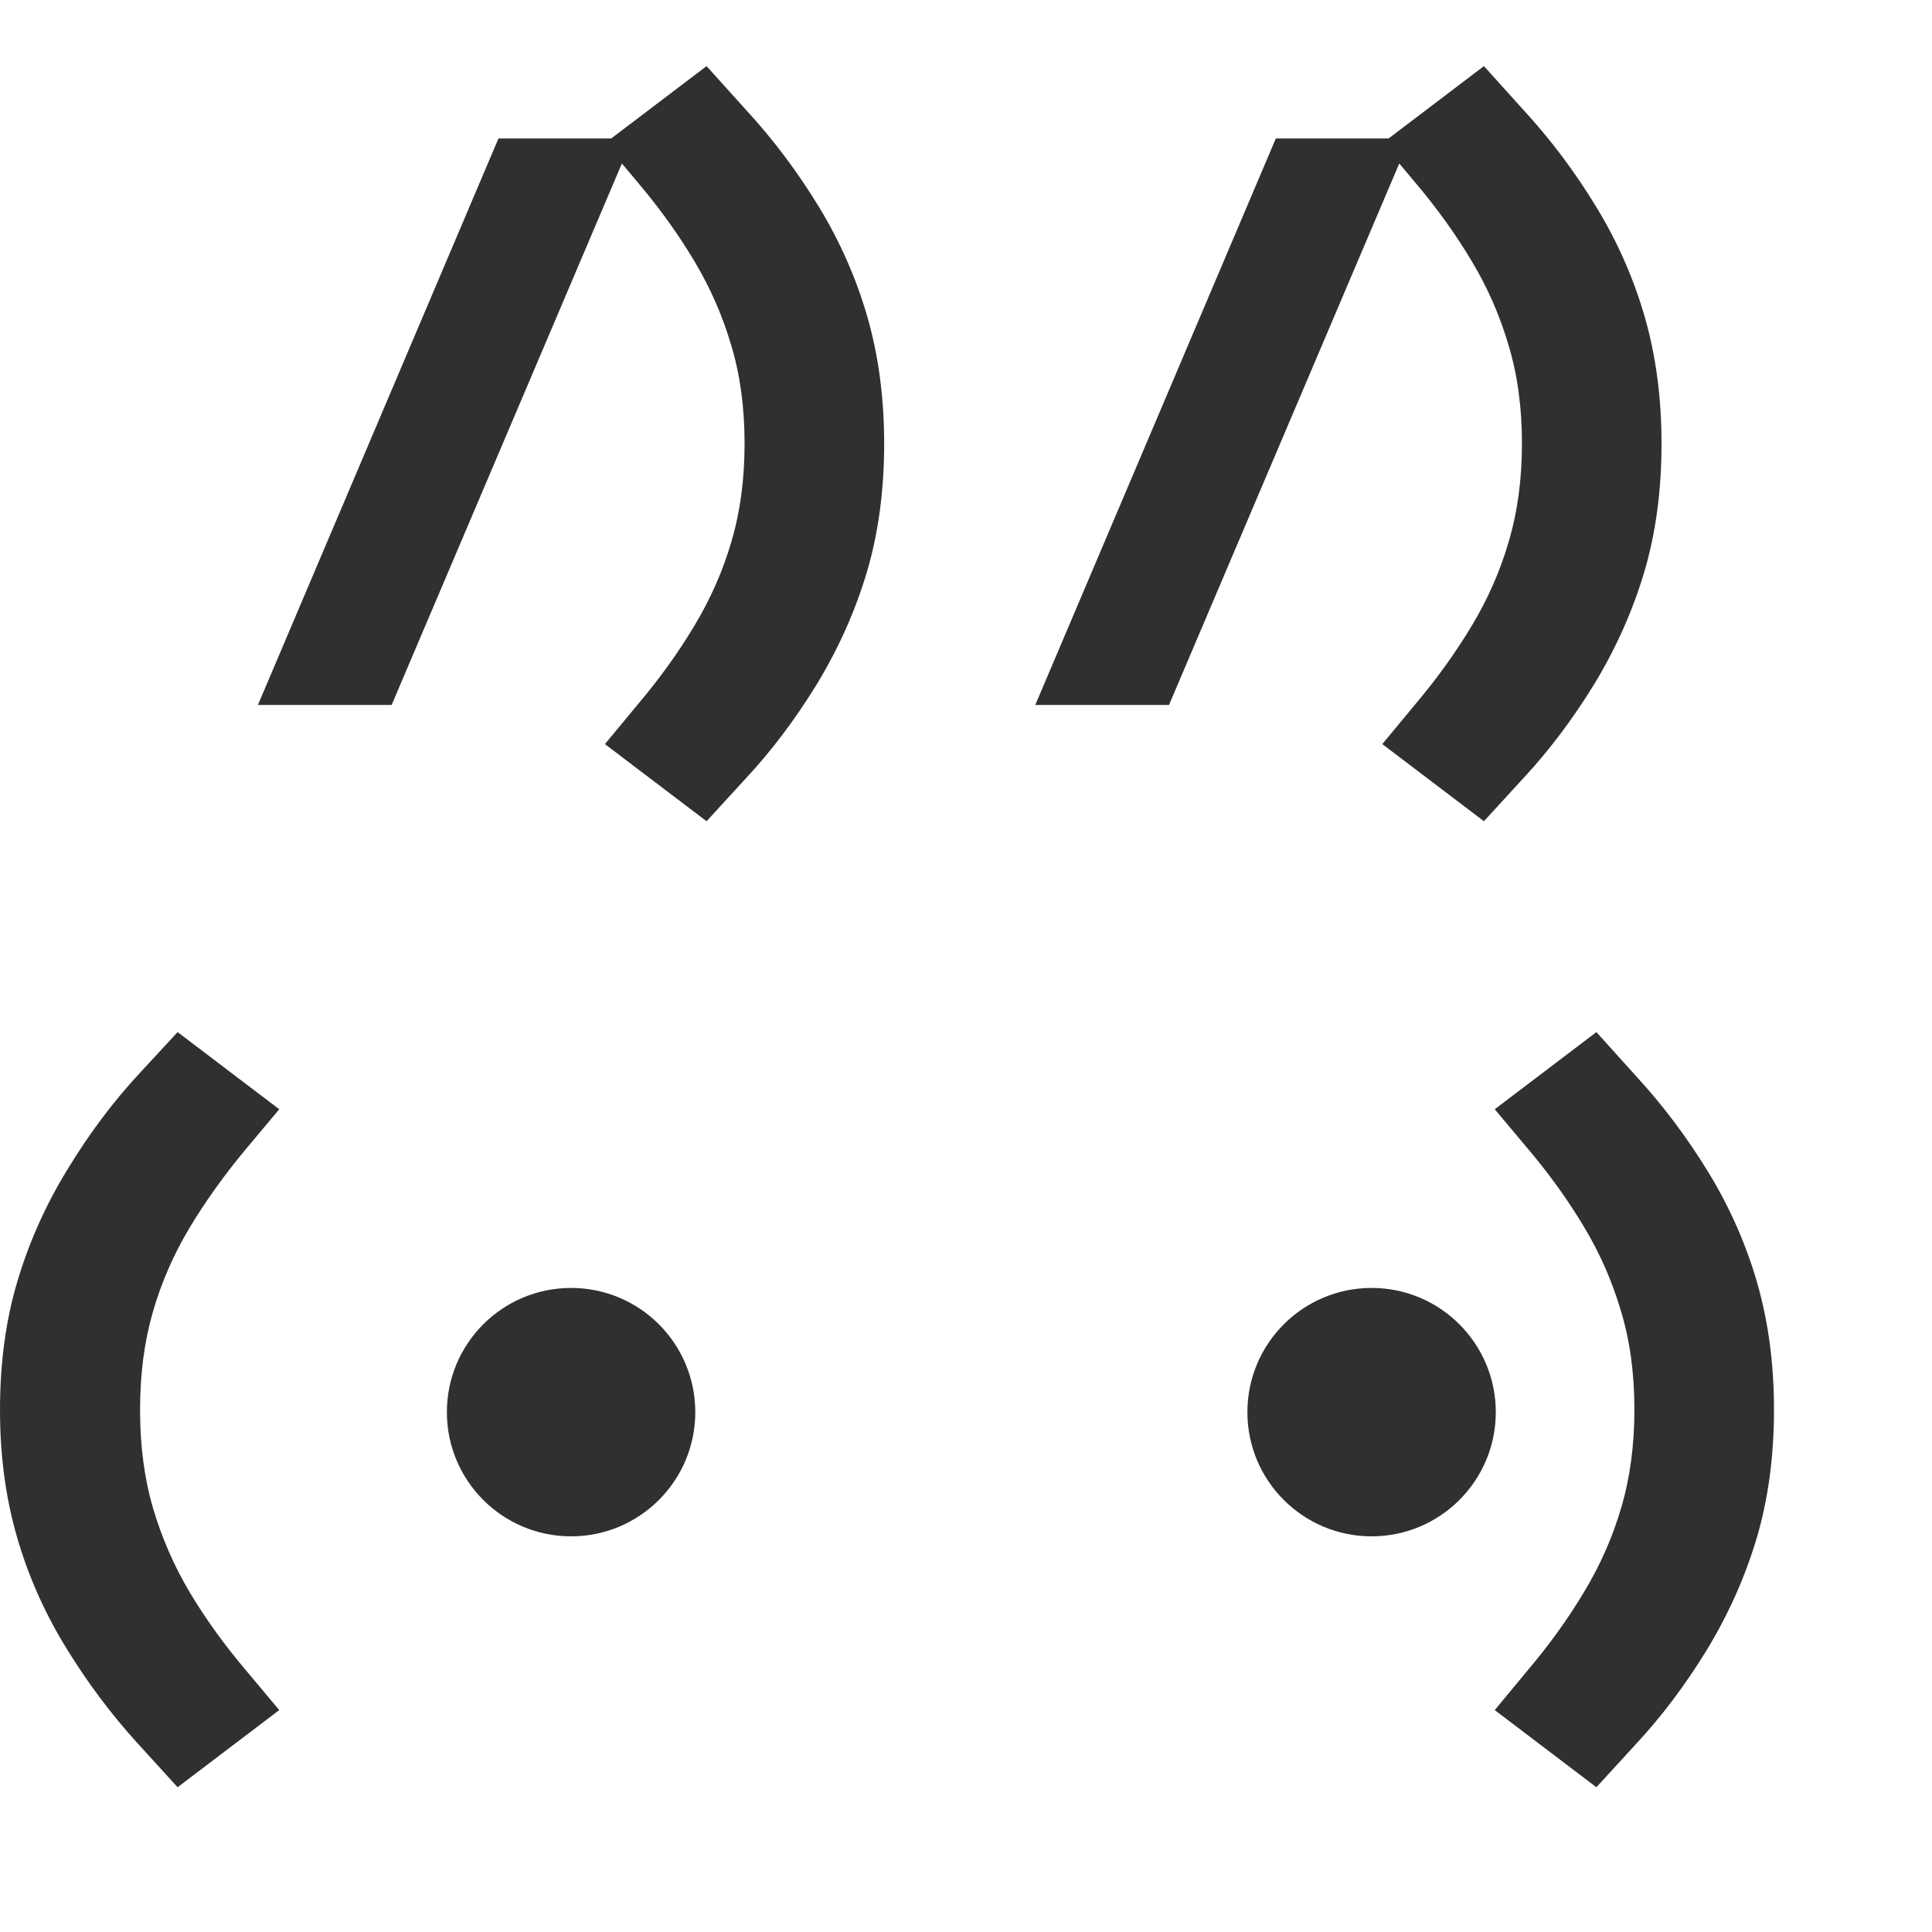
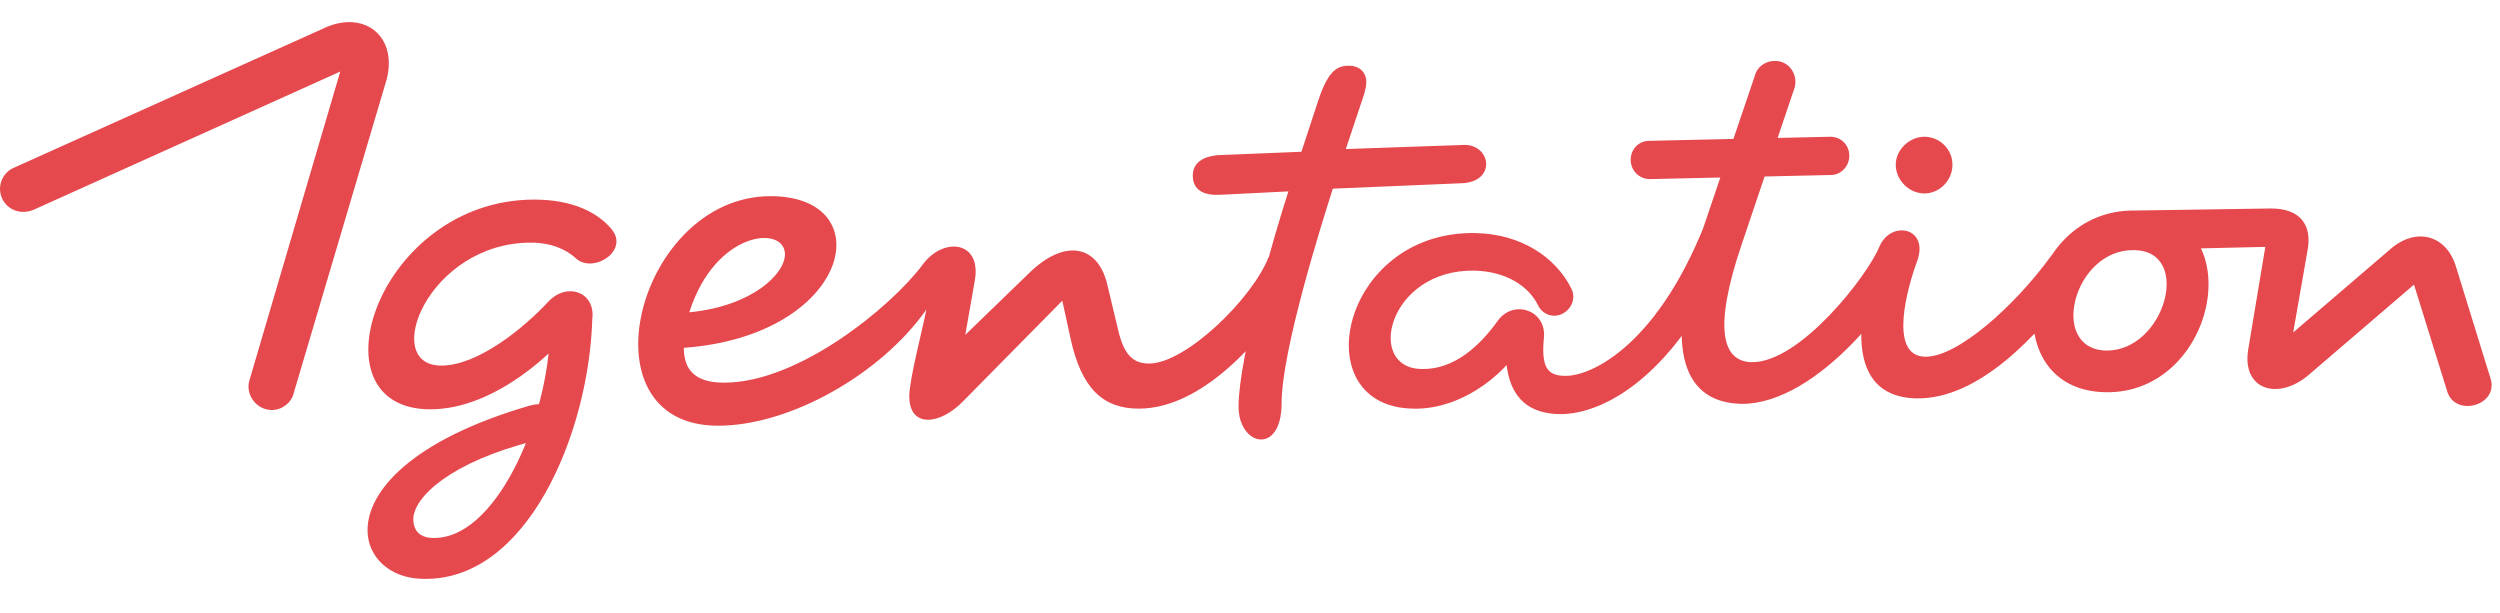
- <svg xmlns="http://www.w3.org/2000/svg" width="154" height="154" viewBox="0 0 154 154" fill="none">
-   <path d="M20.559 56.191L39.732 11.039H50.418L31.218 56.191H20.559ZM59.35 35.349C59.35 32.47 58.993 29.853 58.278 27.498C57.585 25.144 56.606 22.916 55.346 20.814C54.081 18.691 52.58 16.599 50.836 14.539C49.093 12.458 48.218 11.418 48.218 11.418L56.32 5.27C56.32 5.27 57.381 6.447 59.504 8.801C61.649 11.134 63.574 13.699 65.279 16.494C66.979 19.29 68.271 22.233 69.157 25.323C70.037 28.413 70.477 31.755 70.477 35.349C70.477 39.091 70.015 42.517 69.091 45.628C68.167 48.718 66.841 51.682 65.12 54.52C63.393 57.336 61.495 59.859 59.411 62.087C57.354 64.336 56.32 65.46 56.32 65.46L48.218 59.312C48.218 59.312 49.082 58.272 50.803 56.191C52.547 54.131 54.065 52.029 55.346 49.885C56.65 47.72 57.634 45.471 58.311 43.137C59.004 40.783 59.35 38.187 59.35 35.349Z" fill="#303030" />
-   <path d="M82.523 56.191L101.696 11.039H112.383L93.182 56.191H82.523ZM121.315 35.349C121.315 32.47 120.957 29.853 120.242 27.498C119.549 25.144 118.57 22.916 117.311 20.814C116.046 18.691 114.544 16.599 112.801 14.539C111.057 12.458 110.183 11.418 110.183 11.418L118.284 5.27C118.284 5.27 119.346 6.447 121.469 8.801C123.614 11.134 125.539 13.699 127.238 16.494C128.943 19.29 130.236 22.233 131.121 25.323C132.001 28.413 132.441 31.755 132.441 35.349C132.441 39.091 131.979 42.517 131.055 45.628C130.131 48.718 128.806 51.682 127.084 54.52C125.357 57.336 123.454 59.859 121.375 62.087C119.318 64.336 118.284 65.46 118.284 65.46L110.183 59.312C110.183 59.312 111.046 58.272 112.768 56.191C114.511 54.131 116.024 52.029 117.311 49.885C118.614 47.72 119.599 45.471 120.27 43.137C120.968 40.783 121.315 38.187 121.315 35.349Z" fill="#303030" />
-   <path d="M11.165 112.381C11.165 115.261 11.511 117.878 12.204 120.232C12.898 122.587 13.877 124.825 15.136 126.948C16.395 129.05 17.897 131.131 19.646 133.191C21.39 135.272 22.259 136.312 22.259 136.312L14.157 142.461C14.157 142.461 13.085 141.284 10.94 138.93C8.816 136.596 6.908 134.032 5.203 131.237C3.498 128.441 2.205 125.498 1.325 122.408C0.44 119.318 0 115.976 0 112.381C0 108.64 0.462 105.224 1.386 102.134C2.316 99.022 3.635 96.059 5.362 93.242C7.084 90.405 8.976 87.871 11.039 85.643C13.117 83.394 14.157 82.269 14.157 82.269L22.259 88.418C22.259 88.418 21.39 89.459 19.646 91.539C17.919 93.6 16.407 95.712 15.103 97.877C13.822 100.021 12.842 102.271 12.171 104.625C11.501 106.958 11.165 109.543 11.165 112.381ZM130.279 112.35C130.279 109.47 129.921 106.853 129.206 104.499C128.513 102.144 127.534 99.916 126.274 97.814C125.009 95.691 123.508 93.6 121.764 91.539C120.021 89.459 119.147 88.418 119.147 88.418L127.248 82.269C127.248 82.269 128.31 83.447 130.433 85.801C132.578 88.134 134.502 90.699 136.207 93.495C137.907 96.29 139.199 99.233 140.085 102.323C140.965 105.413 141.405 108.755 141.405 112.35C141.405 116.091 140.943 119.518 140.019 122.628C139.095 125.718 137.77 128.682 136.048 131.52C134.321 134.337 132.423 136.859 130.339 139.087C128.282 141.337 127.248 142.461 127.248 142.461L119.147 136.312C119.147 136.312 120.01 135.272 121.731 133.191C123.475 131.131 124.993 129.029 126.274 126.885C127.578 124.72 128.562 122.471 129.239 120.138C129.932 117.784 130.279 115.188 130.279 112.35Z" fill="#303030" />
-   <path d="M45.521 122.462C50.989 122.462 55.421 118.03 55.421 112.562C55.421 107.094 50.989 102.662 45.521 102.662C40.053 102.662 35.621 107.094 35.621 112.562C35.621 118.03 40.053 122.462 45.521 122.462Z" fill="#303030" />
-   <path d="M109.33 122.462C114.797 122.462 119.23 118.03 119.23 112.562C119.23 107.094 114.797 102.662 109.33 102.662C103.862 102.662 99.43 107.094 99.43 112.562C99.43 118.03 103.862 122.462 109.33 122.462Z" fill="#303030" />
+ <svg xmlns="http://www.w3.org/2000/svg" viewBox="0 -6 678 166" fill="none">
+   <path d="M79.667 100.561L104.863 15.521C107.828 4.034 99.12 -3.006 88.745 1.255L3.52 39.606C1.482 40.533 0 42.756 0 45.165C0 48.685 2.779 51.464 6.299 51.464C7.226 51.464 8.152 51.279 9.078 50.908L93.747 12.742C97.267 11.075 93.747 8.296 92.636 12.186L67.624 97.226C66.512 100.931 69.477 105.193 73.738 105.193C76.517 105.193 79.111 103.155 79.667 100.561ZM663.641 100.005C665.679 107.231 677.537 104.081 675.499 96.855L666.05 66.286C663.456 57.763 655.489 55.725 648.82 61.098L618.991 86.665C617.324 87.962 621.029 89.815 621.214 88.148L625.846 61.654C626.958 55.355 624.179 50.538 615.841 50.538L579.158 51.093C576.008 51.093 578.417 53.872 578.417 57.022C578.417 60.172 580.825 61.654 583.975 61.654L616.212 60.913C616.397 60.913 614.544 59.616 614.544 59.801L609.727 88.703C607.875 99.634 617.694 102.784 626.031 95.744L655.86 70.176L654.192 69.621L663.641 100.005ZM571.191 89.074C555.443 88.703 562.298 61.468 578.787 61.839C594.72 62.024 587.124 89.259 571.191 89.074ZM571.006 100.375C601.575 100.931 611.024 51.649 579.158 51.093C547.847 50.538 540.065 99.82 571.006 100.375ZM521.909 46.462C525.985 46.462 529.505 42.941 529.505 38.68C529.505 34.419 525.985 31.084 521.909 31.084C517.833 31.084 514.127 34.604 514.127 38.68C514.127 42.756 517.648 46.462 521.909 46.462ZM472.256 103.525C493.192 103.71 515.98 73.326 519.13 62.395L509.866 60.913C505.234 73.326 497.638 101.672 519.871 102.043C536.545 102.228 552.479 85.368 563.595 70.176C564.151 69.25 564.706 68.138 564.706 66.841C564.706 63.692 563.965 61.098 560.816 61.098C558.963 61.098 557.296 62.024 556.184 63.507C546.365 77.031 530.802 90.927 522.094 90.741C511.904 90.556 517.462 71.473 519.871 64.989C523.391 55.725 512.831 53.502 509.681 60.913C506.531 68.694 488.19 92.409 475.035 92.224C467.439 92.038 464.29 83.886 472.441 59.986L486.707 17.744C487.634 14.41 485.41 10.519 481.334 10.519C478.741 10.519 476.517 12.186 475.962 14.41L461.696 56.466C451.506 86.48 455.211 103.155 472.256 103.525ZM447.43 42.571L496.527 41.459C499.306 41.459 501.529 39.051 501.529 36.272C501.529 33.307 499.306 31.084 496.341 31.084L447.245 32.196C444.466 32.196 442.242 34.419 442.242 37.383C442.242 40.162 444.466 42.571 447.43 42.571ZM422.974 106.304C435.387 106.489 457.249 94.817 472.441 53.872C473.553 50.723 472.071 48.314 468.365 48.314C466.142 48.314 464.29 49.611 463.548 51.649C450.394 87.221 431.682 96.114 424.456 95.929C419.454 95.929 417.972 93.335 418.713 85.554C419.454 78.143 410.376 74.993 406.114 81.107C401.297 87.777 394.442 94.261 385.549 94.076C370.172 93.891 376.471 67.027 399.815 67.397C408.338 67.582 414.452 71.473 417.045 76.661C417.786 78.328 419.454 79.625 421.492 79.625C424.271 79.625 426.679 77.217 426.679 74.438C426.679 73.696 426.494 72.955 426.124 72.214C421.862 63.692 412.414 57.393 400 57.207C363.502 56.651 353.497 104.451 383.326 104.822C397.036 105.193 410.005 94.076 413.34 85.924C412.599 86.851 408.338 86.665 408.523 84.442C407.411 97.411 410.931 106.119 422.974 106.304ZM335.897 104.266C335.897 115.012 347.569 117.606 347.569 103.34C347.569 89.074 358.5 54.428 361.464 45.165L396.666 43.682C405.929 43.127 404.262 33.122 397.036 33.307L364.984 34.419L368.875 22.747C369.801 20.153 370.542 17.93 370.542 16.262C370.542 13.483 368.504 11.816 365.911 11.816C362.946 11.816 360.352 12.742 357.573 21.079L352.942 35.16L330.153 36.086C326.263 36.457 323.483 38.124 323.483 41.645C323.483 45.535 326.448 47.017 330.709 46.832L349.421 45.906C345.901 56.651 335.897 90.741 335.897 104.266ZM186.939 78.699C193.979 56.466 212.877 54.984 212.877 62.951C212.877 68.324 203.984 77.031 186.939 78.699ZM113.942 150.955C142.844 152.437 159.704 111.492 160.63 80.552C161.556 73.326 153.96 70.362 148.773 75.734C141.918 83.145 129.505 93.15 119.685 93.15C103.011 93.15 116.165 59.801 143.956 59.801C149.514 59.801 153.59 61.654 156.184 64.062C160.815 68.324 170.82 62.024 165.818 56.096C161.927 51.464 155.072 48.129 144.882 48.129C102.455 48.129 83.743 105.007 116.721 105.007C134.692 105.007 151.367 88.333 155.257 82.775C154.516 83.516 149.329 81.293 149.699 79.44L149.143 83.516C148.958 107.045 134.322 141.506 116.536 139.838C113.386 139.468 112.089 137.43 112.089 134.836C112.089 128.907 122.094 119.273 145.067 113.53C159.518 109.824 152.293 101.487 143.4 104.081C111.163 113.53 99.676 127.425 99.676 137.8C99.676 145.026 105.605 150.584 113.942 150.955ZM194.72 109.454C214.359 109.454 239 95.373 251.228 77.958C250.301 82.96 246.596 96.855 246.596 101.487C246.596 110.01 254.748 109.454 261.232 102.784L288.097 75.549L290.32 85.739C293.284 99.449 299.213 104.822 308.847 104.822C326.263 104.822 342.196 85.739 349.421 74.808L344.049 63.692C339.787 74.808 321.631 92.594 311.626 92.594C306.994 92.594 304.771 89.815 303.289 83.701L300.325 71.288C297.916 60.727 289.023 58.319 279.018 68.138L261.788 84.813L264.382 69.991C266.235 59.245 255.674 58.134 250.116 65.915C241.779 77.031 216.767 97.782 196.387 97.782C187.865 97.782 185.456 93.706 185.456 88.333C230.848 84.998 239.185 47.203 208.986 47.203C172.858 47.203 157.11 109.454 194.72 109.454Z" fill="#E5484D" />
</svg>
